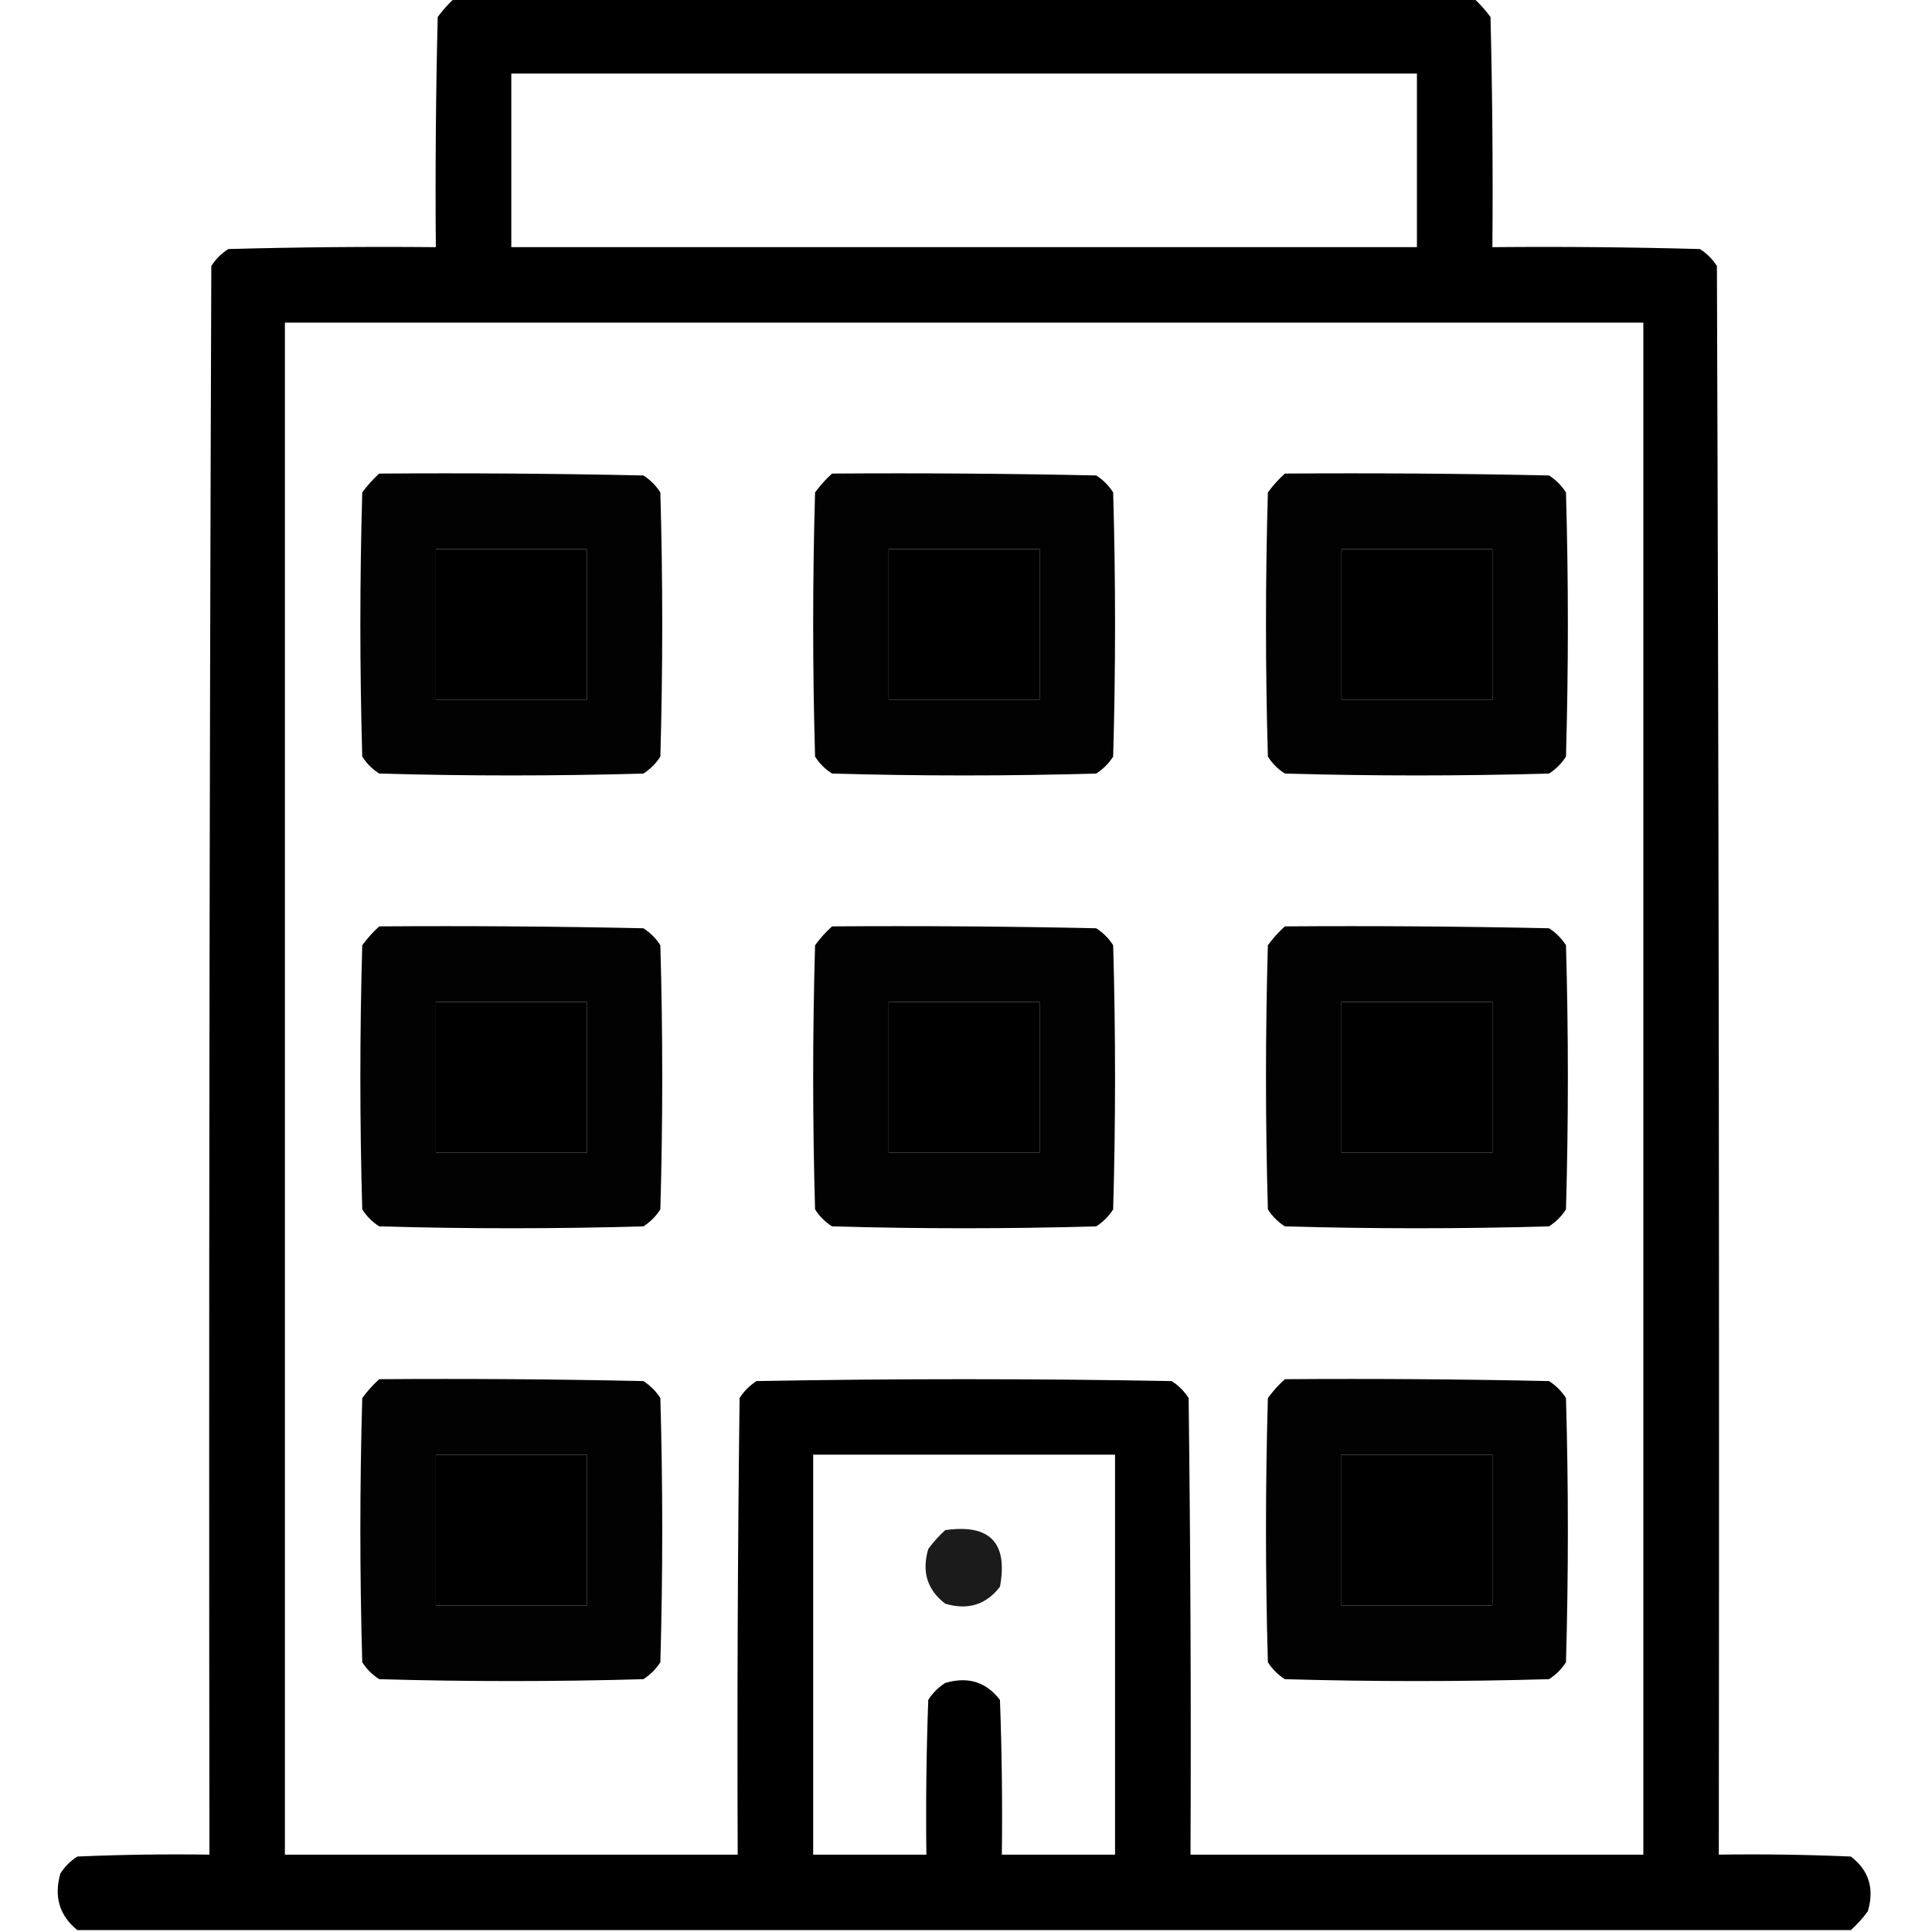
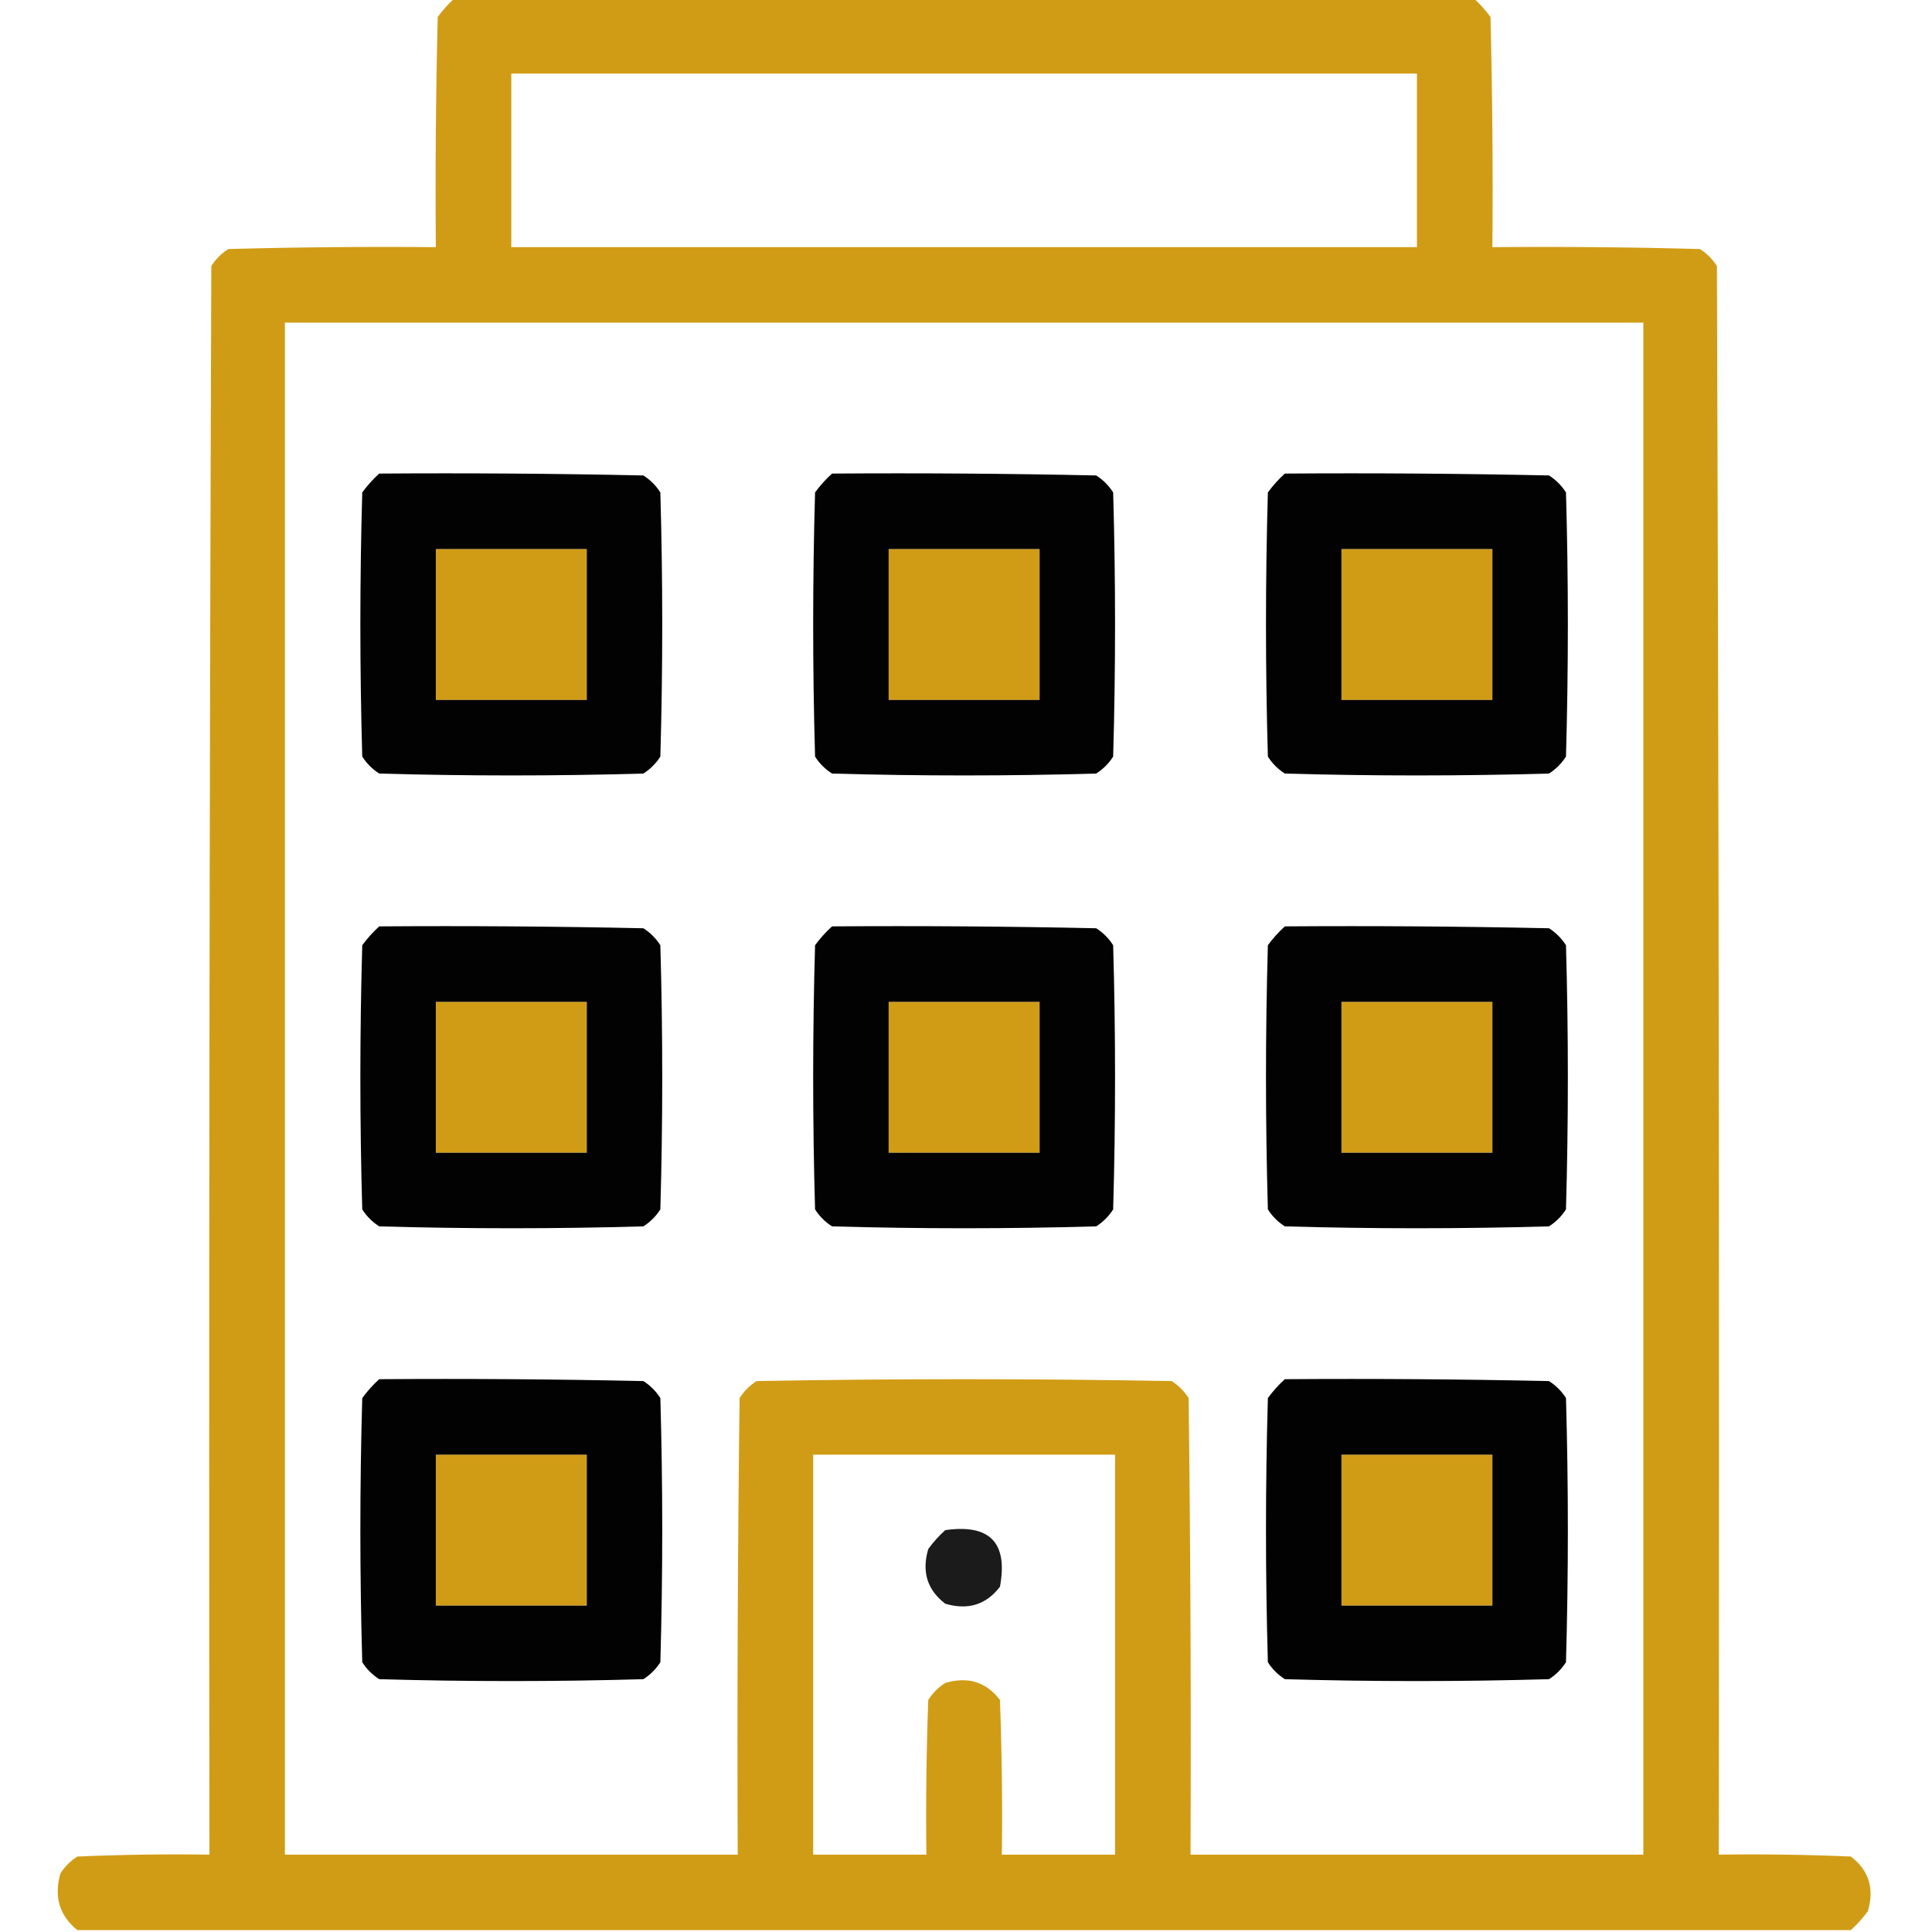
<svg xmlns="http://www.w3.org/2000/svg" version="1.1" width="512px" height="512px" style="shape-rendering:geometricPrecision; text-rendering:geometricPrecision; image-rendering:optimizeQuality; fill-rule:evenodd; clip-rule:evenodd">
  <g>
-     <path style="opacity:0.998" fill="#000000" d="M 120.5,-0.5 C 210.5,-0.5 300.5,-0.5 390.5,-0.5C 392.134,0.972 393.634,2.638 395,4.5C 395.5,24.831 395.667,45.164 395.5,65.5C 413.836,65.333 432.17,65.5 450.5,66C 452.333,67.167 453.833,68.667 455,70.5C 455.5,210.833 455.667,351.166 455.5,491.5C 467.171,491.333 478.838,491.5 490.5,492C 495.275,495.655 496.775,500.488 495,506.5C 493.634,508.362 492.134,510.028 490.5,511.5C 333.833,511.5 177.167,511.5 20.5,511.5C 15.754,507.658 14.254,502.658 16,496.5C 17.167,494.667 18.667,493.167 20.5,492C 32.162,491.5 43.829,491.333 55.5,491.5C 55.333,351.166 55.5,210.833 56,70.5C 57.167,68.667 58.667,67.167 60.5,66C 78.83,65.5 97.164,65.333 115.5,65.5C 115.333,45.164 115.5,24.831 116,4.5C 117.366,2.638 118.866,0.972 120.5,-0.5 Z M 135.5,19.5 C 215.5,19.5 295.5,19.5 375.5,19.5C 375.5,34.833 375.5,50.167 375.5,65.5C 295.5,65.5 215.5,65.5 135.5,65.5C 135.5,50.167 135.5,34.833 135.5,19.5 Z M 75.5,85.5 C 195.5,85.5 315.5,85.5 435.5,85.5C 435.5,220.833 435.5,356.167 435.5,491.5C 395.5,491.5 355.5,491.5 315.5,491.5C 315.667,451.165 315.5,410.832 315,370.5C 313.833,368.667 312.333,367.167 310.5,366C 273.833,365.333 237.167,365.333 200.5,366C 198.667,367.167 197.167,368.667 196,370.5C 195.5,410.832 195.333,451.165 195.5,491.5C 155.5,491.5 115.5,491.5 75.5,491.5C 75.5,356.167 75.5,220.833 75.5,85.5 Z M 115.5,145.5 C 128.833,145.5 142.167,145.5 155.5,145.5C 155.5,158.833 155.5,172.167 155.5,185.5C 142.167,185.5 128.833,185.5 115.5,185.5C 115.5,172.167 115.5,158.833 115.5,145.5 Z M 235.5,145.5 C 248.833,145.5 262.167,145.5 275.5,145.5C 275.5,158.833 275.5,172.167 275.5,185.5C 262.167,185.5 248.833,185.5 235.5,185.5C 235.5,172.167 235.5,158.833 235.5,145.5 Z M 355.5,145.5 C 368.833,145.5 382.167,145.5 395.5,145.5C 395.5,158.833 395.5,172.167 395.5,185.5C 382.167,185.5 368.833,185.5 355.5,185.5C 355.5,172.167 355.5,158.833 355.5,145.5 Z M 115.5,265.5 C 128.833,265.5 142.167,265.5 155.5,265.5C 155.5,278.833 155.5,292.167 155.5,305.5C 142.167,305.5 128.833,305.5 115.5,305.5C 115.5,292.167 115.5,278.833 115.5,265.5 Z M 235.5,265.5 C 248.833,265.5 262.167,265.5 275.5,265.5C 275.5,278.833 275.5,292.167 275.5,305.5C 262.167,305.5 248.833,305.5 235.5,305.5C 235.5,292.167 235.5,278.833 235.5,265.5 Z M 355.5,265.5 C 368.833,265.5 382.167,265.5 395.5,265.5C 395.5,278.833 395.5,292.167 395.5,305.5C 382.167,305.5 368.833,305.5 355.5,305.5C 355.5,292.167 355.5,278.833 355.5,265.5 Z M 115.5,385.5 C 128.833,385.5 142.167,385.5 155.5,385.5C 155.5,398.833 155.5,412.167 155.5,425.5C 142.167,425.5 128.833,425.5 115.5,425.5C 115.5,412.167 115.5,398.833 115.5,385.5 Z M 215.5,385.5 C 242.167,385.5 268.833,385.5 295.5,385.5C 295.5,420.833 295.5,456.167 295.5,491.5C 285.5,491.5 275.5,491.5 265.5,491.5C 265.667,477.829 265.5,464.163 265,450.5C 261.345,445.725 256.512,444.225 250.5,446C 248.667,447.167 247.167,448.667 246,450.5C 245.5,464.163 245.333,477.829 245.5,491.5C 235.5,491.5 225.5,491.5 215.5,491.5C 215.5,456.167 215.5,420.833 215.5,385.5 Z M 355.5,385.5 C 368.833,385.5 382.167,385.5 395.5,385.5C 395.5,398.833 395.5,412.167 395.5,425.5C 382.167,425.5 368.833,425.5 355.5,425.5C 355.5,412.167 355.5,398.833 355.5,385.5 Z" />
+     <path style="opacity:0.998" fill="#d19c15" d="M 120.5,-0.5 C 210.5,-0.5 300.5,-0.5 390.5,-0.5C 392.134,0.972 393.634,2.638 395,4.5C 395.5,24.831 395.667,45.164 395.5,65.5C 413.836,65.333 432.17,65.5 450.5,66C 452.333,67.167 453.833,68.667 455,70.5C 455.5,210.833 455.667,351.166 455.5,491.5C 467.171,491.333 478.838,491.5 490.5,492C 495.275,495.655 496.775,500.488 495,506.5C 493.634,508.362 492.134,510.028 490.5,511.5C 333.833,511.5 177.167,511.5 20.5,511.5C 15.754,507.658 14.254,502.658 16,496.5C 17.167,494.667 18.667,493.167 20.5,492C 32.162,491.5 43.829,491.333 55.5,491.5C 55.333,351.166 55.5,210.833 56,70.5C 57.167,68.667 58.667,67.167 60.5,66C 78.83,65.5 97.164,65.333 115.5,65.5C 115.333,45.164 115.5,24.831 116,4.5C 117.366,2.638 118.866,0.972 120.5,-0.5 Z M 135.5,19.5 C 215.5,19.5 295.5,19.5 375.5,19.5C 375.5,34.833 375.5,50.167 375.5,65.5C 295.5,65.5 215.5,65.5 135.5,65.5C 135.5,50.167 135.5,34.833 135.5,19.5 Z M 75.5,85.5 C 195.5,85.5 315.5,85.5 435.5,85.5C 435.5,220.833 435.5,356.167 435.5,491.5C 395.5,491.5 355.5,491.5 315.5,491.5C 315.667,451.165 315.5,410.832 315,370.5C 313.833,368.667 312.333,367.167 310.5,366C 273.833,365.333 237.167,365.333 200.5,366C 198.667,367.167 197.167,368.667 196,370.5C 195.5,410.832 195.333,451.165 195.5,491.5C 155.5,491.5 115.5,491.5 75.5,491.5C 75.5,356.167 75.5,220.833 75.5,85.5 Z M 115.5,145.5 C 128.833,145.5 142.167,145.5 155.5,145.5C 155.5,158.833 155.5,172.167 155.5,185.5C 142.167,185.5 128.833,185.5 115.5,185.5C 115.5,172.167 115.5,158.833 115.5,145.5 Z M 235.5,145.5 C 248.833,145.5 262.167,145.5 275.5,145.5C 275.5,158.833 275.5,172.167 275.5,185.5C 262.167,185.5 248.833,185.5 235.5,185.5C 235.5,172.167 235.5,158.833 235.5,145.5 Z M 355.5,145.5 C 368.833,145.5 382.167,145.5 395.5,145.5C 395.5,158.833 395.5,172.167 395.5,185.5C 382.167,185.5 368.833,185.5 355.5,185.5C 355.5,172.167 355.5,158.833 355.5,145.5 Z M 115.5,265.5 C 128.833,265.5 142.167,265.5 155.5,265.5C 155.5,278.833 155.5,292.167 155.5,305.5C 142.167,305.5 128.833,305.5 115.5,305.5C 115.5,292.167 115.5,278.833 115.5,265.5 Z M 235.5,265.5 C 248.833,265.5 262.167,265.5 275.5,265.5C 275.5,278.833 275.5,292.167 275.5,305.5C 262.167,305.5 248.833,305.5 235.5,305.5C 235.5,292.167 235.5,278.833 235.5,265.5 Z M 355.5,265.5 C 368.833,265.5 382.167,265.5 395.5,265.5C 395.5,278.833 395.5,292.167 395.5,305.5C 382.167,305.5 368.833,305.5 355.5,305.5C 355.5,292.167 355.5,278.833 355.5,265.5 Z M 115.5,385.5 C 128.833,385.5 142.167,385.5 155.5,385.5C 155.5,398.833 155.5,412.167 155.5,425.5C 142.167,425.5 128.833,425.5 115.5,425.5C 115.5,412.167 115.5,398.833 115.5,385.5 Z M 215.5,385.5 C 242.167,385.5 268.833,385.5 295.5,385.5C 295.5,420.833 295.5,456.167 295.5,491.5C 285.5,491.5 275.5,491.5 265.5,491.5C 265.667,477.829 265.5,464.163 265,450.5C 261.345,445.725 256.512,444.225 250.5,446C 248.667,447.167 247.167,448.667 246,450.5C 245.5,464.163 245.333,477.829 245.5,491.5C 235.5,491.5 225.5,491.5 215.5,491.5C 215.5,456.167 215.5,420.833 215.5,385.5 Z M 355.5,385.5 C 368.833,385.5 382.167,385.5 395.5,385.5C 395.5,398.833 395.5,412.167 395.5,425.5C 382.167,425.5 368.833,425.5 355.5,425.5C 355.5,412.167 355.5,398.833 355.5,385.5 Z" />
  </g>
  <g>
    <path style="opacity:0.992" fill="#000000" d="M 100.5,125.5 C 123.836,125.333 147.169,125.5 170.5,126C 172.333,127.167 173.833,128.667 175,130.5C 175.667,153.833 175.667,177.167 175,200.5C 173.833,202.333 172.333,203.833 170.5,205C 147.167,205.667 123.833,205.667 100.5,205C 98.667,203.833 97.167,202.333 96,200.5C 95.333,177.167 95.333,153.833 96,130.5C 97.366,128.638 98.866,126.972 100.5,125.5 Z M 115.5,145.5 C 115.5,158.833 115.5,172.167 115.5,185.5C 128.833,185.5 142.167,185.5 155.5,185.5C 155.5,172.167 155.5,158.833 155.5,145.5C 142.167,145.5 128.833,145.5 115.5,145.5 Z" />
  </g>
  <g>
    <path style="opacity:0.992" fill="#000000" d="M 220.5,125.5 C 243.836,125.333 267.169,125.5 290.5,126C 292.333,127.167 293.833,128.667 295,130.5C 295.667,153.833 295.667,177.167 295,200.5C 293.833,202.333 292.333,203.833 290.5,205C 267.167,205.667 243.833,205.667 220.5,205C 218.667,203.833 217.167,202.333 216,200.5C 215.333,177.167 215.333,153.833 216,130.5C 217.366,128.638 218.866,126.972 220.5,125.5 Z M 235.5,145.5 C 235.5,158.833 235.5,172.167 235.5,185.5C 248.833,185.5 262.167,185.5 275.5,185.5C 275.5,172.167 275.5,158.833 275.5,145.5C 262.167,145.5 248.833,145.5 235.5,145.5 Z" />
  </g>
  <g>
    <path style="opacity:0.992" fill="#000000" d="M 340.5,125.5 C 363.836,125.333 387.169,125.5 410.5,126C 412.333,127.167 413.833,128.667 415,130.5C 415.667,153.833 415.667,177.167 415,200.5C 413.833,202.333 412.333,203.833 410.5,205C 387.167,205.667 363.833,205.667 340.5,205C 338.667,203.833 337.167,202.333 336,200.5C 335.333,177.167 335.333,153.833 336,130.5C 337.366,128.638 338.866,126.972 340.5,125.5 Z M 355.5,145.5 C 355.5,158.833 355.5,172.167 355.5,185.5C 368.833,185.5 382.167,185.5 395.5,185.5C 395.5,172.167 395.5,158.833 395.5,145.5C 382.167,145.5 368.833,145.5 355.5,145.5 Z" />
  </g>
  <g>
    <path style="opacity:0.992" fill="#000000" d="M 100.5,245.5 C 123.836,245.333 147.169,245.5 170.5,246C 172.333,247.167 173.833,248.667 175,250.5C 175.667,273.833 175.667,297.167 175,320.5C 173.833,322.333 172.333,323.833 170.5,325C 147.167,325.667 123.833,325.667 100.5,325C 98.667,323.833 97.167,322.333 96,320.5C 95.333,297.167 95.333,273.833 96,250.5C 97.366,248.638 98.866,246.972 100.5,245.5 Z M 115.5,265.5 C 115.5,278.833 115.5,292.167 115.5,305.5C 128.833,305.5 142.167,305.5 155.5,305.5C 155.5,292.167 155.5,278.833 155.5,265.5C 142.167,265.5 128.833,265.5 115.5,265.5 Z" />
  </g>
  <g>
    <path style="opacity:0.992" fill="#000000" d="M 220.5,245.5 C 243.836,245.333 267.169,245.5 290.5,246C 292.333,247.167 293.833,248.667 295,250.5C 295.667,273.833 295.667,297.167 295,320.5C 293.833,322.333 292.333,323.833 290.5,325C 267.167,325.667 243.833,325.667 220.5,325C 218.667,323.833 217.167,322.333 216,320.5C 215.333,297.167 215.333,273.833 216,250.5C 217.366,248.638 218.866,246.972 220.5,245.5 Z M 235.5,265.5 C 235.5,278.833 235.5,292.167 235.5,305.5C 248.833,305.5 262.167,305.5 275.5,305.5C 275.5,292.167 275.5,278.833 275.5,265.5C 262.167,265.5 248.833,265.5 235.5,265.5 Z" />
  </g>
  <g>
    <path style="opacity:0.992" fill="#000000" d="M 340.5,245.5 C 363.836,245.333 387.169,245.5 410.5,246C 412.333,247.167 413.833,248.667 415,250.5C 415.667,273.833 415.667,297.167 415,320.5C 413.833,322.333 412.333,323.833 410.5,325C 387.167,325.667 363.833,325.667 340.5,325C 338.667,323.833 337.167,322.333 336,320.5C 335.333,297.167 335.333,273.833 336,250.5C 337.366,248.638 338.866,246.972 340.5,245.5 Z M 355.5,265.5 C 355.5,278.833 355.5,292.167 355.5,305.5C 368.833,305.5 382.167,305.5 395.5,305.5C 395.5,292.167 395.5,278.833 395.5,265.5C 382.167,265.5 368.833,265.5 355.5,265.5 Z" />
  </g>
  <g>
    <path style="opacity:0.992" fill="#000000" d="M 100.5,365.5 C 123.836,365.333 147.169,365.5 170.5,366C 172.333,367.167 173.833,368.667 175,370.5C 175.667,393.833 175.667,417.167 175,440.5C 173.833,442.333 172.333,443.833 170.5,445C 147.167,445.667 123.833,445.667 100.5,445C 98.667,443.833 97.167,442.333 96,440.5C 95.333,417.167 95.333,393.833 96,370.5C 97.366,368.638 98.866,366.972 100.5,365.5 Z M 115.5,385.5 C 115.5,398.833 115.5,412.167 115.5,425.5C 128.833,425.5 142.167,425.5 155.5,425.5C 155.5,412.167 155.5,398.833 155.5,385.5C 142.167,385.5 128.833,385.5 115.5,385.5 Z" />
  </g>
  <g>
    <path style="opacity:0.992" fill="#000000" d="M 340.5,365.5 C 363.836,365.333 387.169,365.5 410.5,366C 412.333,367.167 413.833,368.667 415,370.5C 415.667,393.833 415.667,417.167 415,440.5C 413.833,442.333 412.333,443.833 410.5,445C 387.167,445.667 363.833,445.667 340.5,445C 338.667,443.833 337.167,442.333 336,440.5C 335.333,417.167 335.333,393.833 336,370.5C 337.366,368.638 338.866,366.972 340.5,365.5 Z M 355.5,385.5 C 355.5,398.833 355.5,412.167 355.5,425.5C 368.833,425.5 382.167,425.5 395.5,425.5C 395.5,412.167 395.5,398.833 395.5,385.5C 382.167,385.5 368.833,385.5 355.5,385.5 Z" />
  </g>
  <g>
    <path style="opacity:0.891" fill="#000000" d="M 250.5,405.5 C 262.324,403.824 267.158,408.824 265,420.5C 261.345,425.275 256.512,426.775 250.5,425C 245.725,421.345 244.225,416.512 246,410.5C 247.366,408.638 248.866,406.972 250.5,405.5 Z" />
  </g>
</svg>
